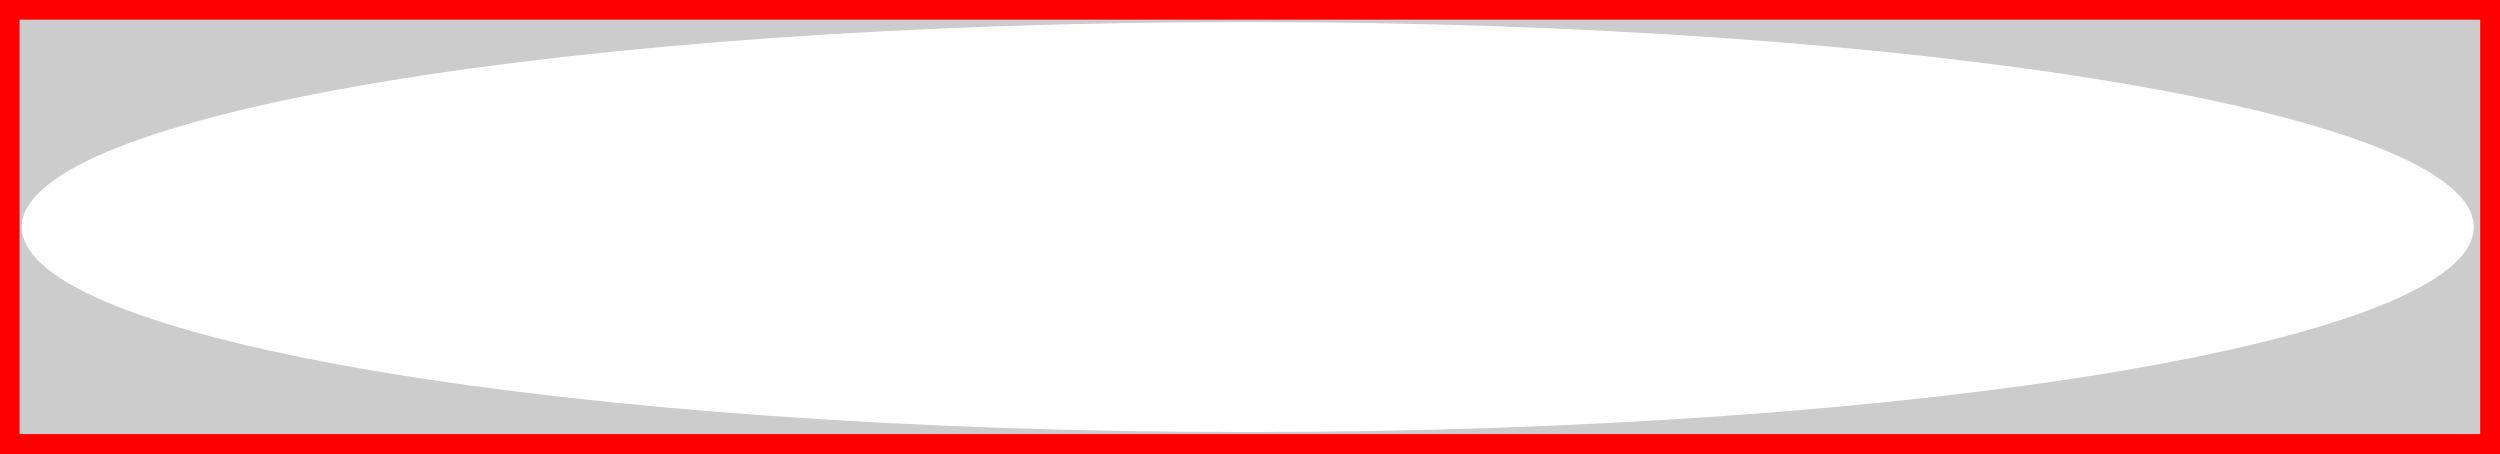
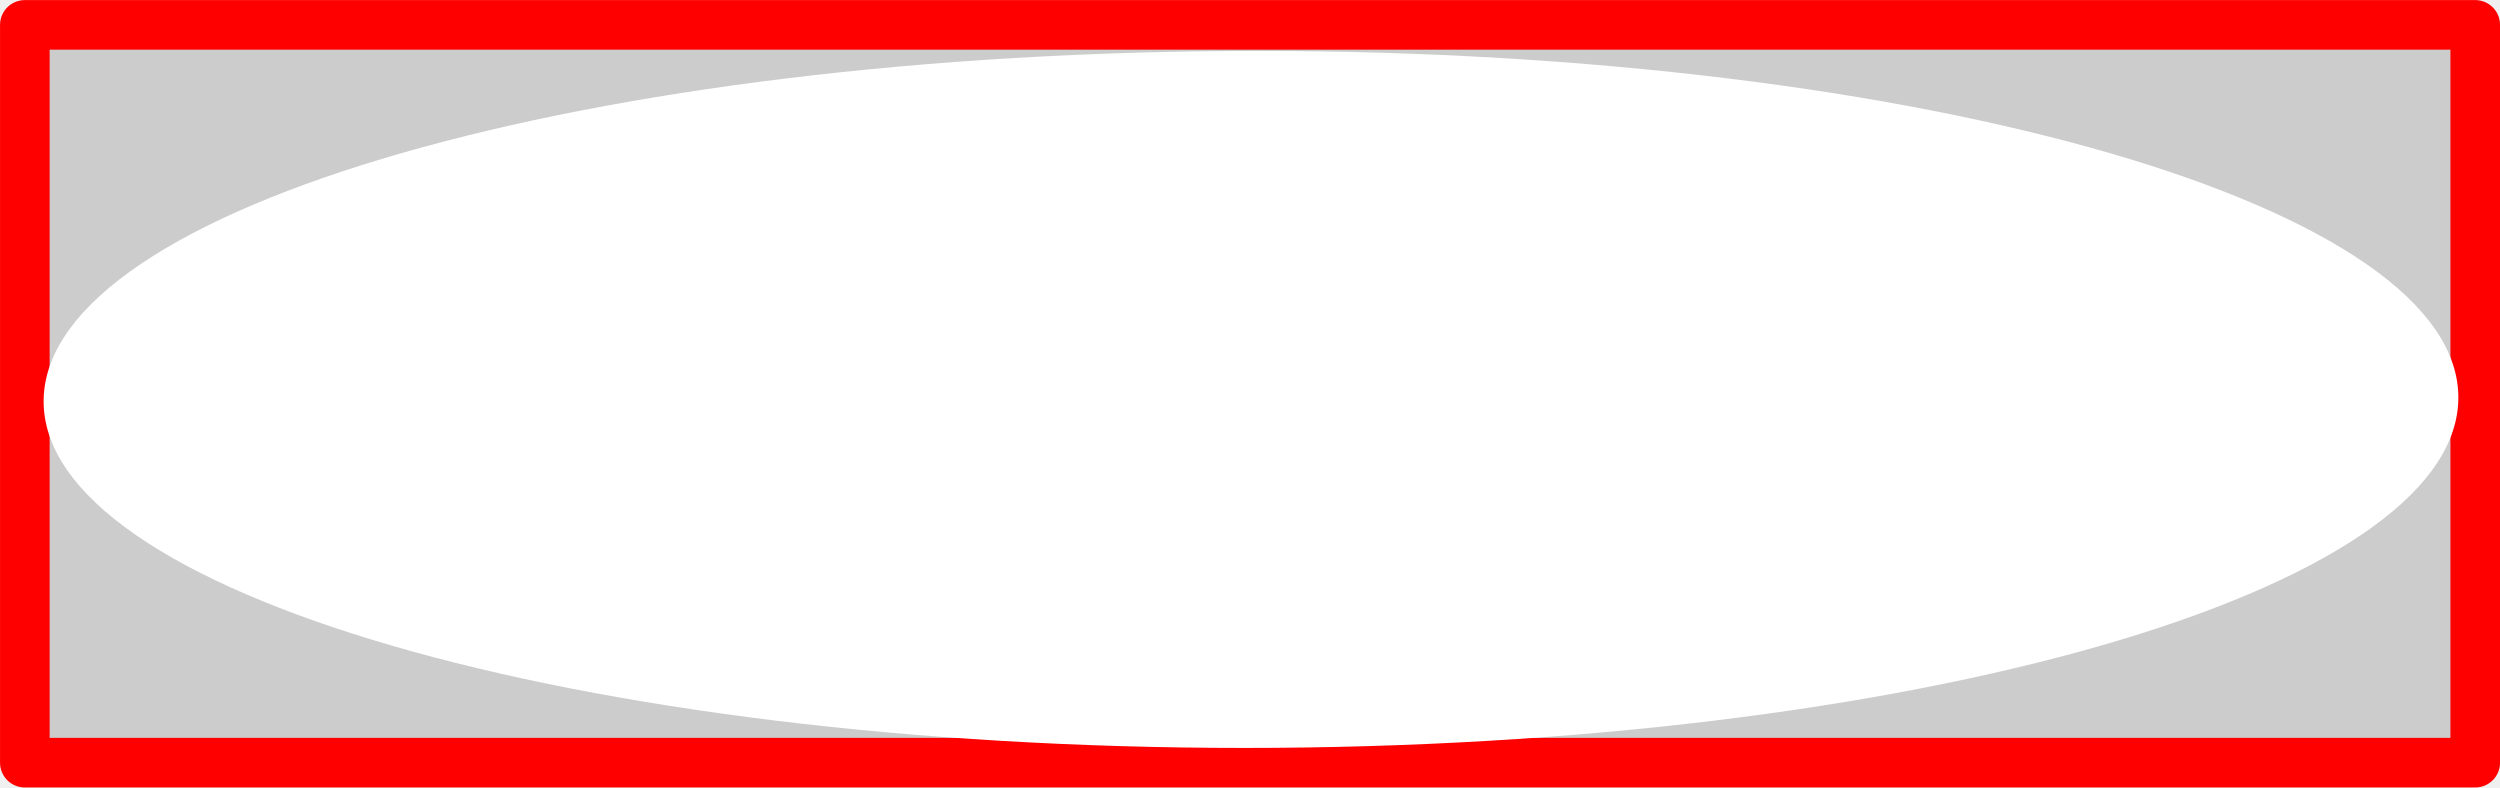
- <svg xmlns="http://www.w3.org/2000/svg" width="9.525mm" height="1.729mm" viewBox="0 0 9.525 1.729" version="1.1" id="svg3504">
+ <svg xmlns="http://www.w3.org/2000/svg" width="9.525mm" height="3mm" viewBox="0 0 9.525 3" version="1.1" id="svg3504">
  <defs id="defs3498">
-     <marker orient="auto" refY="0.0" refX="0.0" id="Arrow1Lend" style="overflow:visible;">
-       <path id="path4058" d="M 0.0,0.0 L 5.0,-5.0 L -12.5,0.0 L 5.0,5.0 L 0.0,0.0 z " style="fill-rule:evenodd;stroke:#000000;stroke-width:1.0pt;" transform="scale(0.8) rotate(180) translate(12.5,0)" />
+     <marker orient="auto" refY="0" refX="0" id="Arrow1Lend" style="overflow:visible">
+       <path id="path4058" d="M 0,0 5,-5 -12.5,0 5,5 Z" style="fill-rule:evenodd;stroke:#000000;stroke-width:1pt" transform="matrix(-0.8,0,0,-0.8,-10,0)" />
    </marker>
  </defs>
-   <g id="layer1" transform="translate(337.3816,95.44788)">
-     <rect y="-95.448" x="-337.382" height="1.729" width="9.525" id="rect8218" style="clip-rule:evenodd;display:inline;fill:#cccccc;fill-opacity:1;stroke:#ff0000;stroke-width:0.15;stroke-linecap:butt;stroke-linejoin:round;stroke-miterlimit:4;stroke-dasharray:none;stroke-dashoffset:0;stroke-opacity:1" />
+   <g id="layer1" transform="translate(337.3816,96.71879)">
+     <rect y="-96.624" x="-337.287" height="2.811" width="9.336" id="rect8218" style="clip-rule:evenodd;display:inline;fill:#cccccc;fill-opacity:1;stroke:#ff0000;stroke-width:0.189;stroke-linecap:butt;stroke-linejoin:round;stroke-miterlimit:4;stroke-dasharray:none;stroke-dashoffset:0;stroke-opacity:1" />
  </g>
-   <g id="layer2">
-     <ellipse style="opacity:1;fill:#ffffff;fill-opacity:1;stroke:none;stroke-width:0.141;stroke-miterlimit:4;stroke-dasharray:none;stroke-dashoffset:0" id="path828" cx="4.754" cy="0.865" rx="4.671" ry="0.781" />
+   <g id="layer2" transform="translate(0,1.270904)">
+     <ellipse style="opacity:1;fill:#ffffff;fill-opacity:1;stroke:none;stroke-width:0.183;stroke-miterlimit:4;stroke-dasharray:none;stroke-dashoffset:0" id="path828" cx="4.771" cy="0.251" rx="4.6" ry="1.328" transform="matrix(1,0,-0.01886317,0.9998221,0,0)" />
  </g>
</svg>
